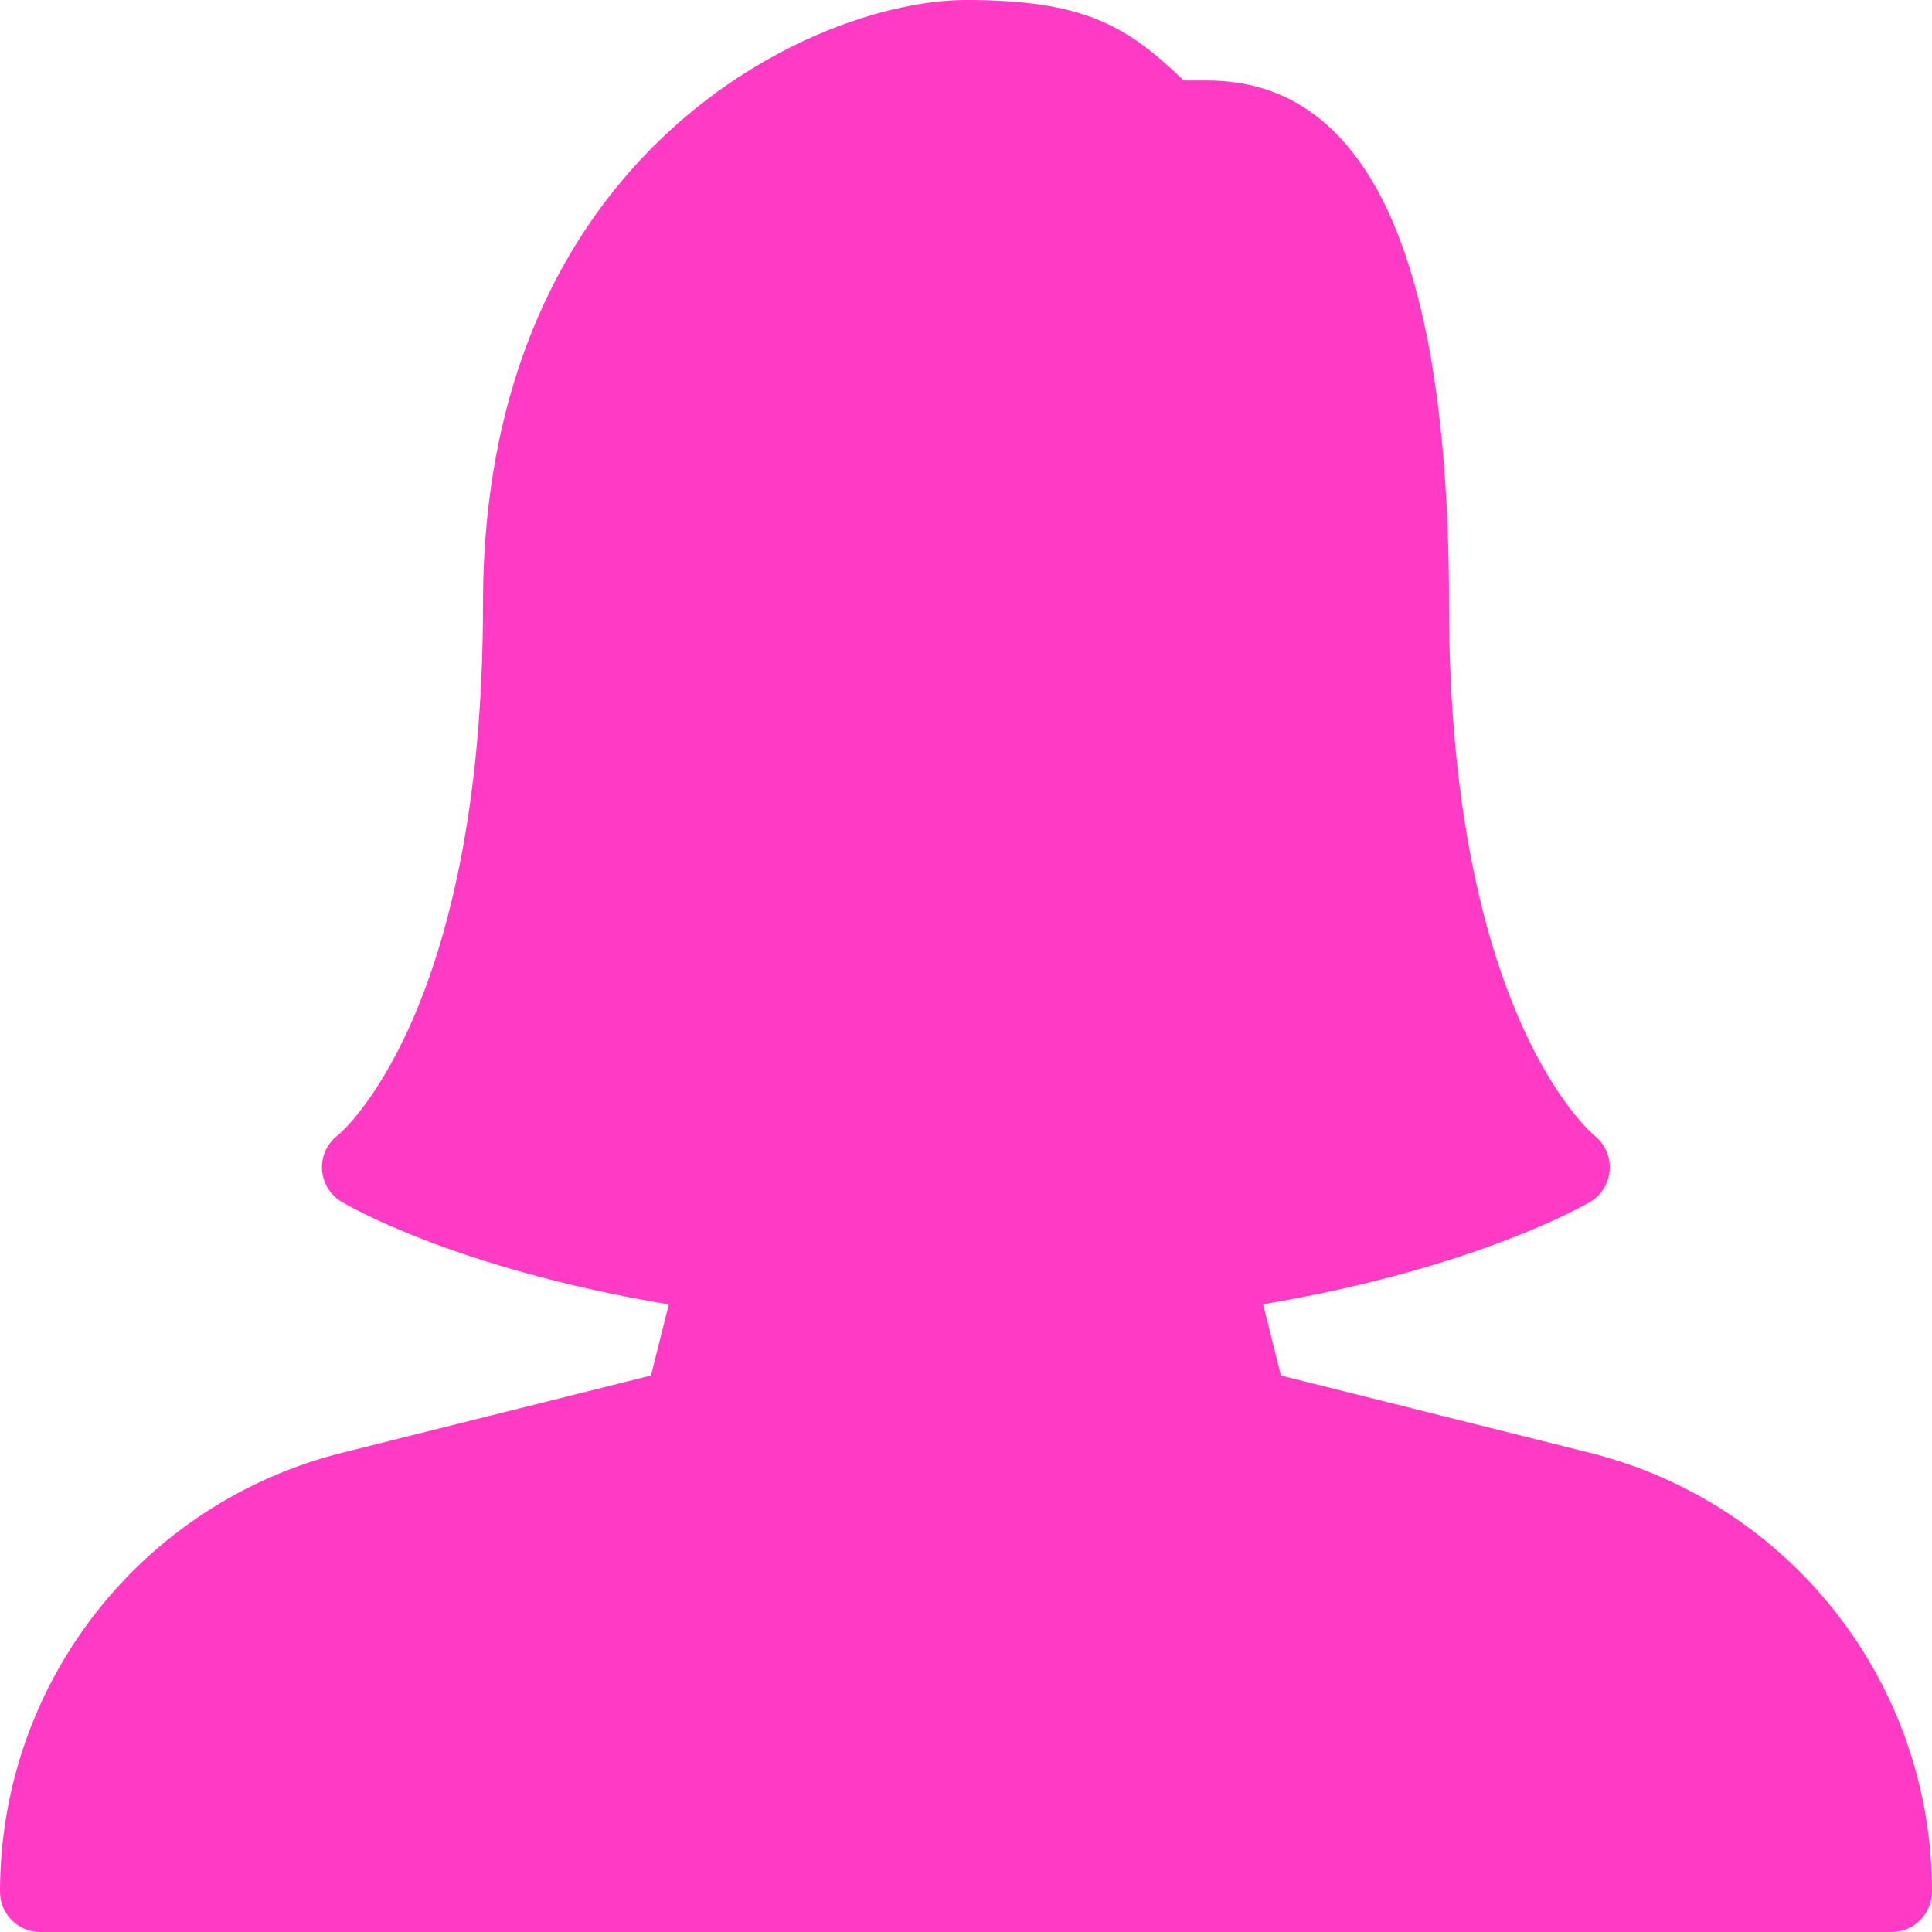
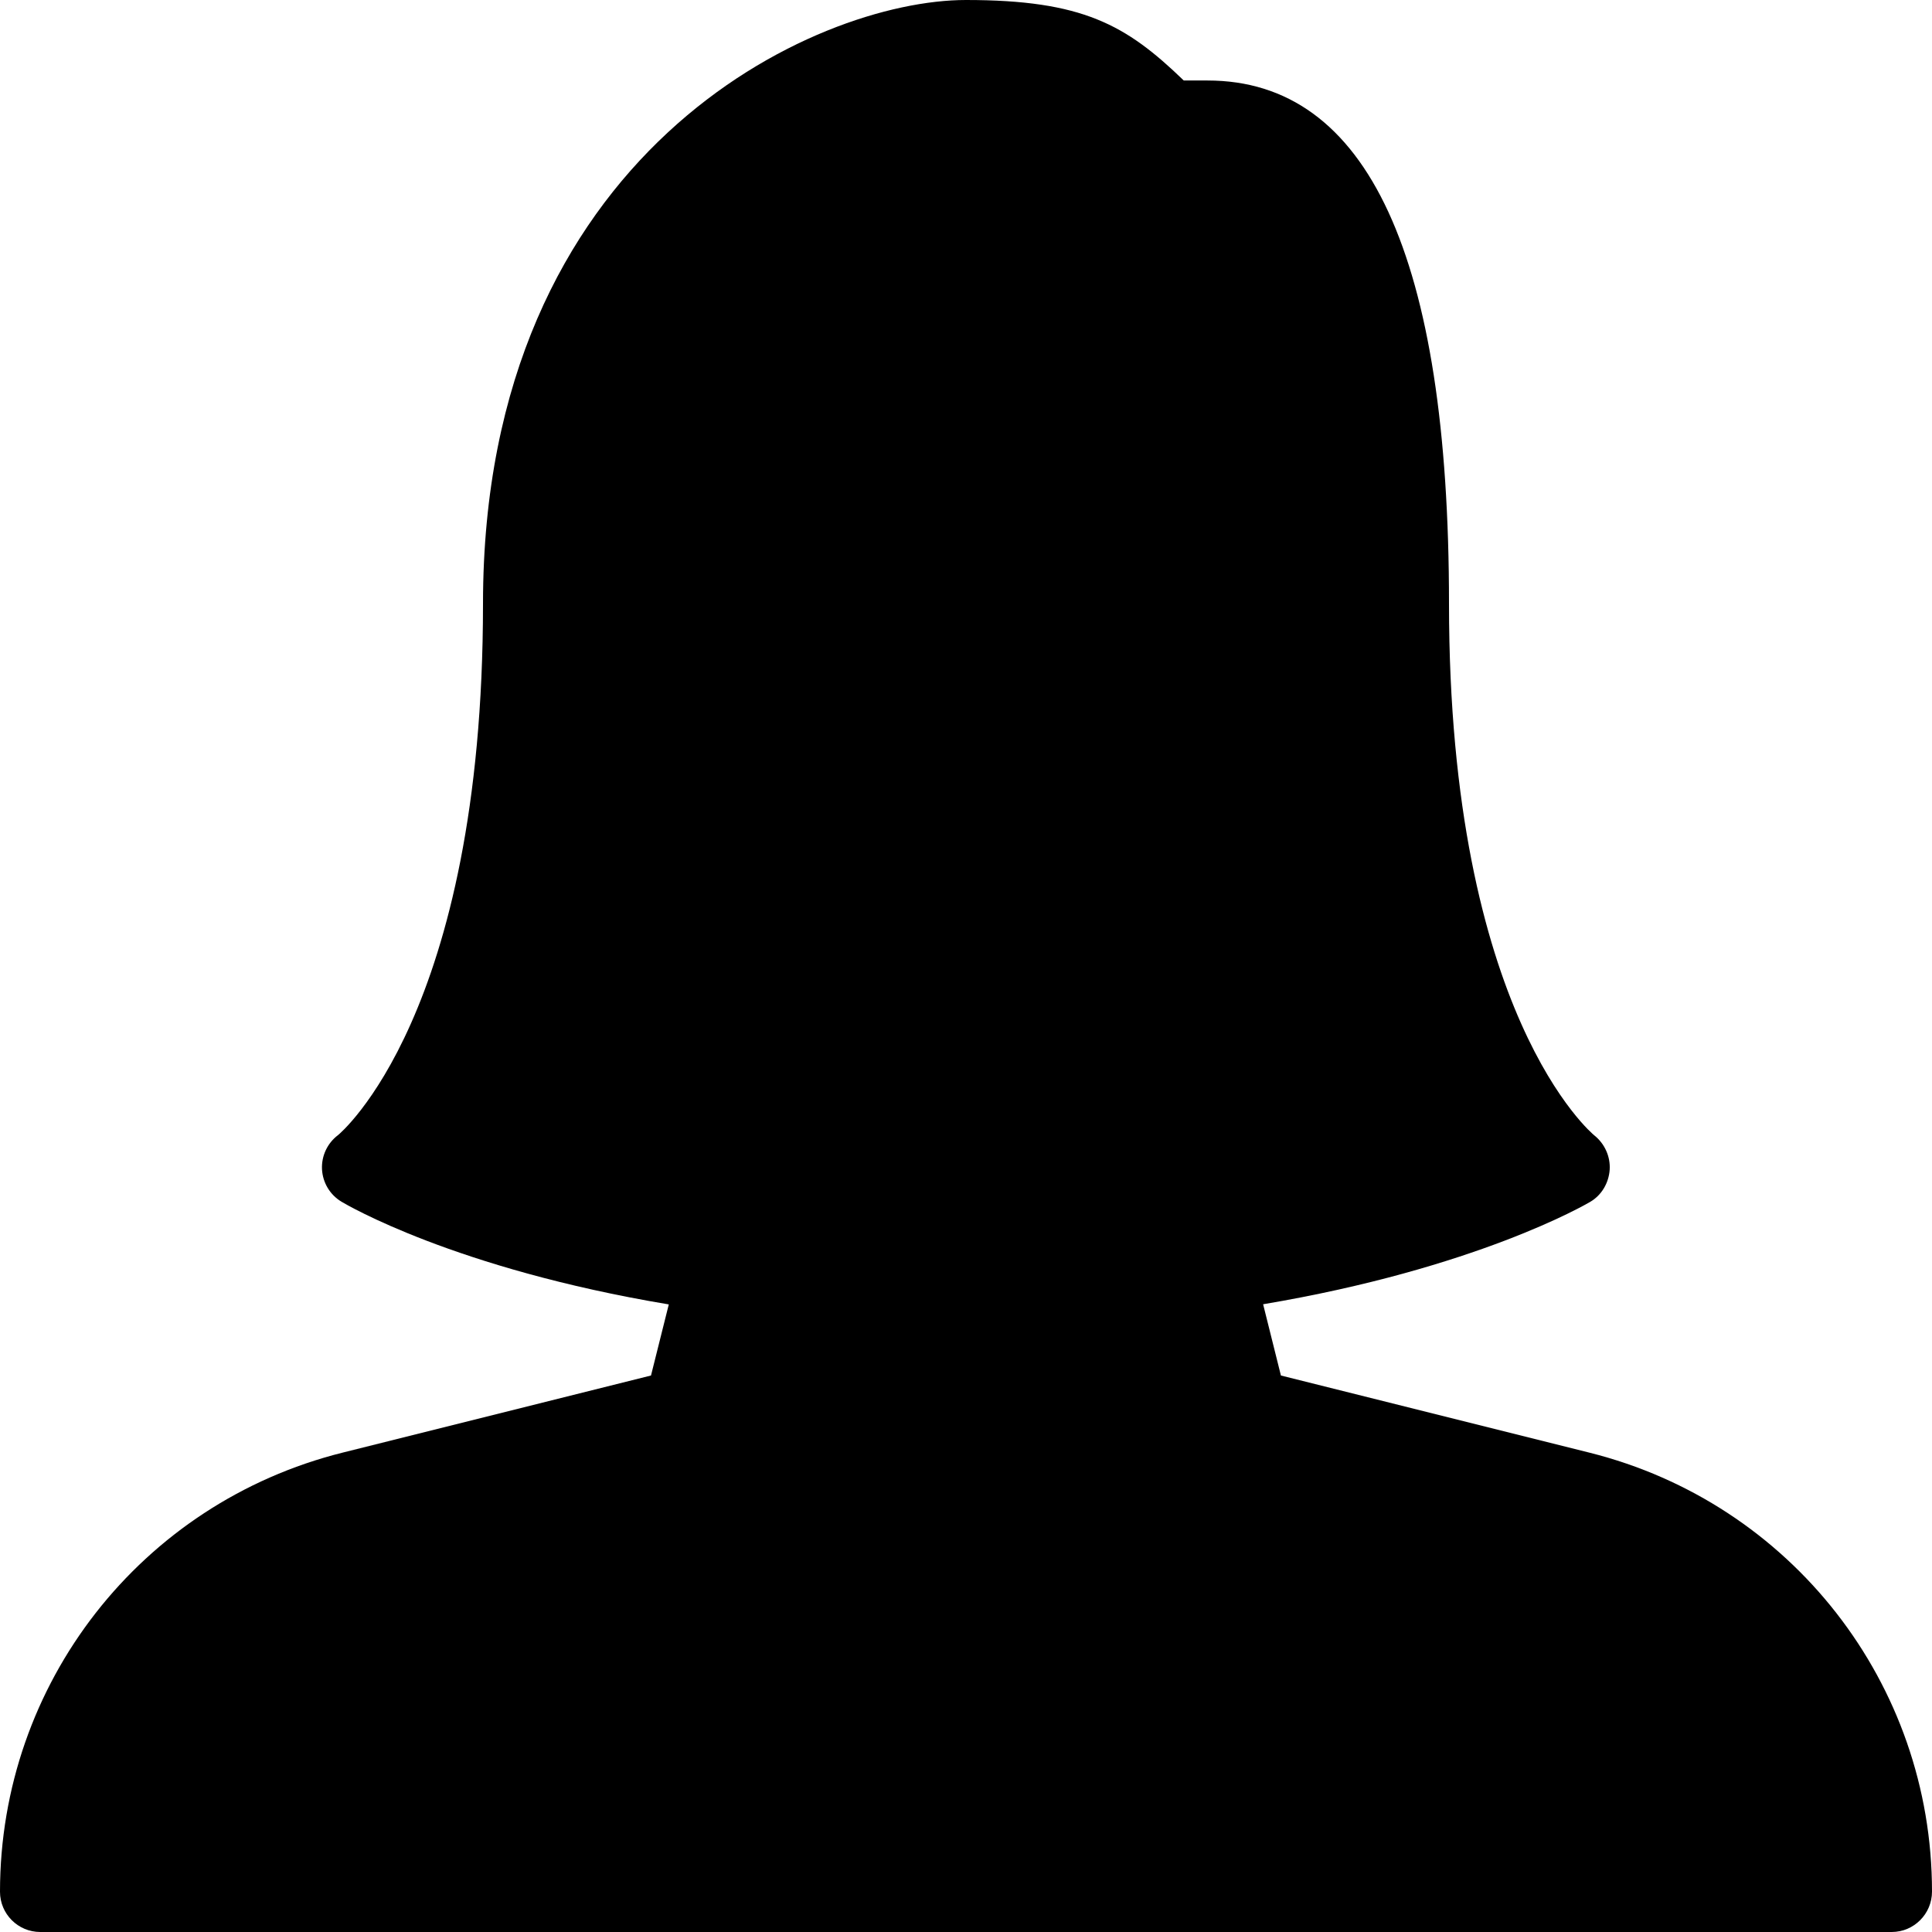
<svg xmlns="http://www.w3.org/2000/svg" version="1.1" id="Capa_1" x="0px" y="0px" viewBox="0 0 512 512" style="enable-background:new 0 0 512 512;" xml:space="preserve">
  <g>
    <g>
-       <path class="st0" fill="#FF3BC6" d="M421.184,384.96l-81.728-20.437l-4.715-18.88c56.384-9.493,85.397-26.389,86.677-27.136    c3.029-1.771,4.907-4.992,5.163-8.491c0.235-3.499-1.323-6.933-4.075-9.131C422.123,300.587,384,269.099,384,160    c0-92.011-21.525-138.667-64-138.667h-6.293C298.389,6.528,286.891,0,256,0c-40.085,0-128,40.299-128,160    c0,109.099-38.123,140.587-38.4,140.8c-2.837,2.133-4.437,5.525-4.267,9.067c0.192,3.563,2.112,6.763,5.163,8.597    c1.28,0.768,30.016,17.749,86.741,27.221l-4.715,18.837L90.795,384.96C37.333,398.336,0,446.165,0,501.333    C0,507.221,4.779,512,10.667,512h490.667c5.888,0,10.667-4.821,10.667-10.709C512,446.165,474.667,398.336,421.184,384.96z" />
+       <path d="M421.184,384.96l-81.728-20.437l-4.715-18.88c56.384-9.493,85.397-26.389,86.677-27.136    c3.029-1.771,4.907-4.992,5.163-8.491c0.235-3.499-1.323-6.933-4.075-9.131C422.123,300.587,384,269.099,384,160    c0-92.011-21.525-138.667-64-138.667h-6.293C298.389,6.528,286.891,0,256,0c-40.085,0-128,40.299-128,160    c0,109.099-38.123,140.587-38.4,140.8c-2.837,2.133-4.437,5.525-4.267,9.067c0.192,3.563,2.112,6.763,5.163,8.597    c1.28,0.768,30.016,17.749,86.741,27.221l-4.715,18.837L90.795,384.96C37.333,398.336,0,446.165,0,501.333    C0,507.221,4.779,512,10.667,512h490.667c5.888,0,10.667-4.821,10.667-10.709C512,446.165,474.667,398.336,421.184,384.96z" />
    </g>
  </g>
  <g>
</g>
  <g>
</g>
  <g>
</g>
  <g>
</g>
  <g>
</g>
  <g>
</g>
  <g>
</g>
  <g>
</g>
  <g>
</g>
  <g>
</g>
  <g>
</g>
  <g>
</g>
  <g>
</g>
  <g>
</g>
  <g>
</g>
</svg>
